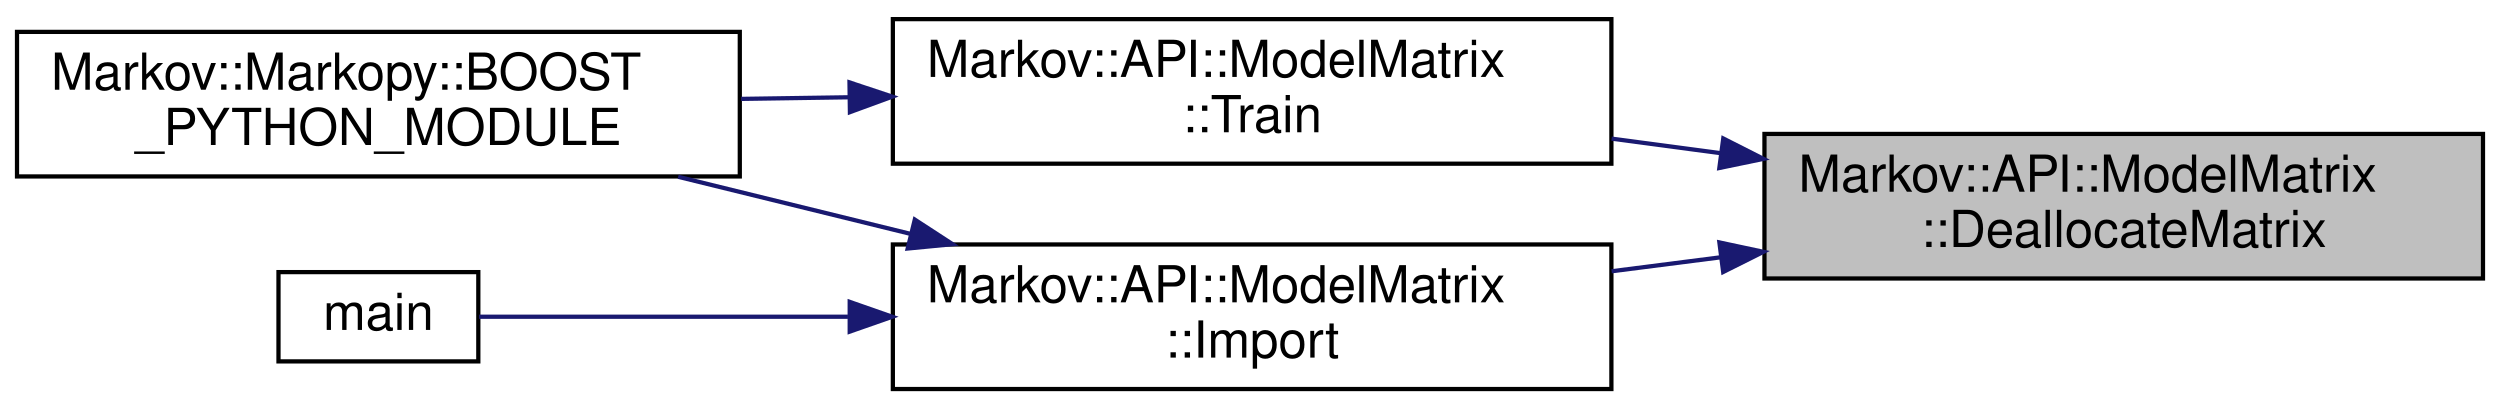
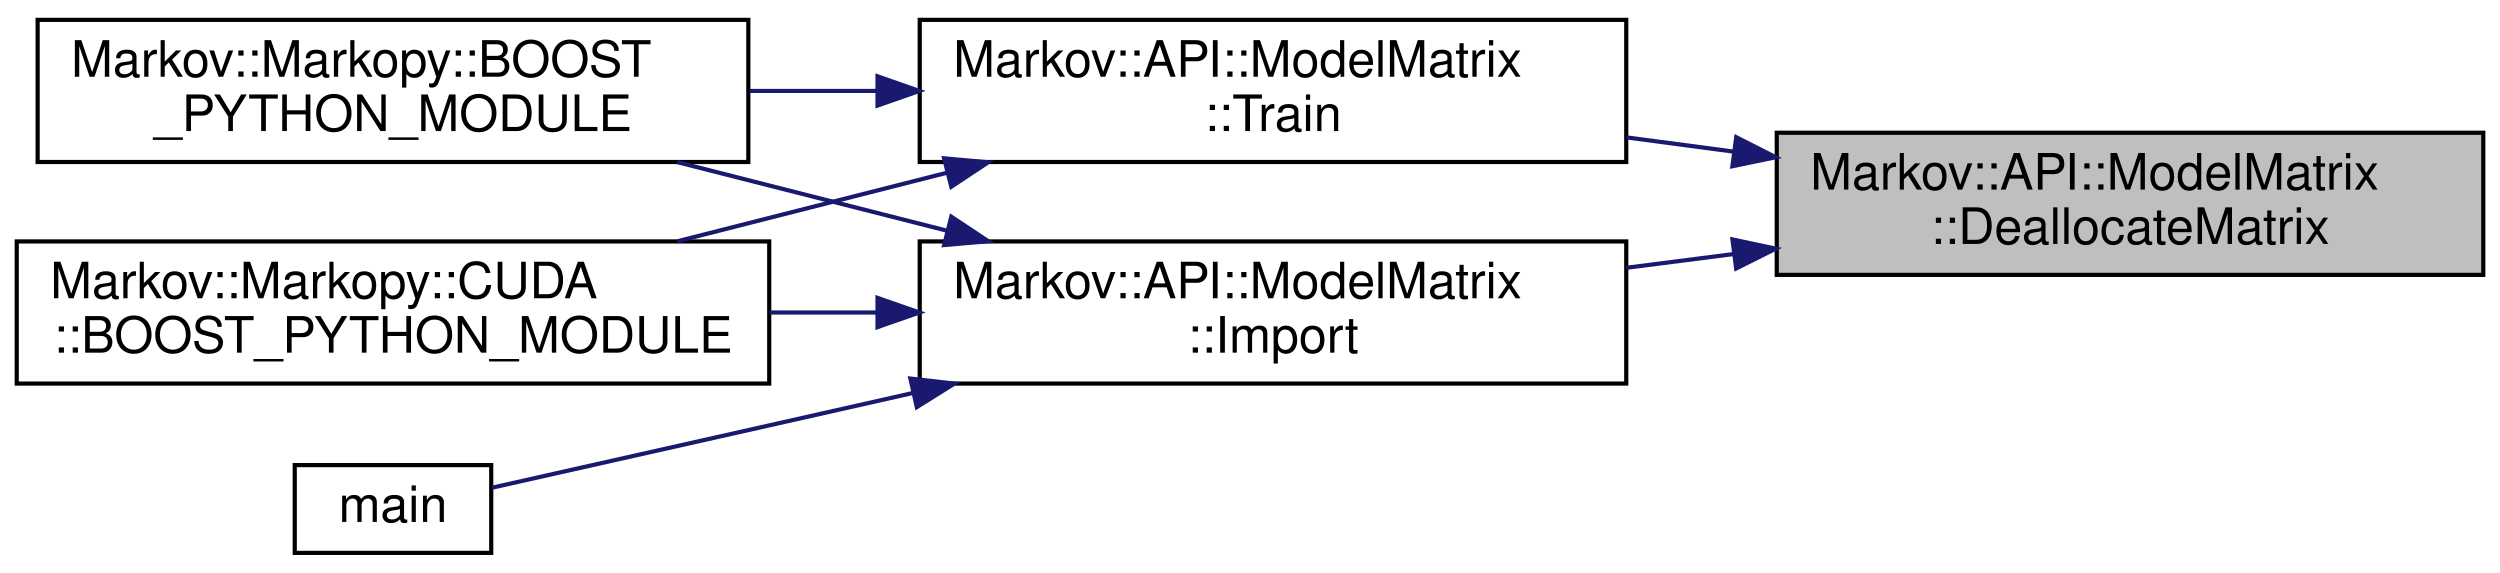
- <svg xmlns="http://www.w3.org/2000/svg" xmlns:xlink="http://www.w3.org/1999/xlink" width="588pt" height="96pt" viewBox="0.00 0.00 588.00 96.00">
-   <g id="graph0" class="graph" transform="scale(1 1) rotate(0) translate(4 92)">
+ <svg xmlns="http://www.w3.org/2000/svg" xmlns:xlink="http://www.w3.org/1999/xlink" width="598pt" height="137pt" viewBox="0.00 0.00 598.00 136.50">
+   <g id="graph0" class="graph" transform="scale(1 1) rotate(0) translate(4 132.5)">
    <g id="node1" class="node">
      <g id="a_node1">
        <a xlink:title="Deallocate matrix and make it ready for re-construction.">
-           <polygon fill="#bfbfbf" stroke="black" points="411,-26.5 411,-60.5 580,-60.5 580,-26.5 411,-26.5" />
-           <text text-anchor="start" x="419" y="-46.9" font-family="Helvetica,sans-Serif" font-size="12.00">Markov::API::ModelMatrix</text>
-           <text text-anchor="middle" x="495.5" y="-33.9" font-family="Helvetica,sans-Serif" font-size="12.00">::DeallocateMatrix</text>
+           <polygon fill="#bfbfbf" stroke="black" points="421,-67 421,-101 590,-101 590,-67 421,-67" />
+           <text text-anchor="start" x="429" y="-87.4" font-family="Helvetica,sans-Serif" font-size="12.00">Markov::API::ModelMatrix</text>
+           <text text-anchor="middle" x="505.5" y="-74.4" font-family="Helvetica,sans-Serif" font-size="12.00">::DeallocateMatrix</text>
        </a>
      </g>
    </g>
    <g id="node2" class="node">
      <g id="a_node2">
        <a xlink:href="class_markov_1_1_a_p_i_1_1_model_matrix.html#aeba8bb79aa4dc2cfeda310f34b7c9427" target="_top" xlink:title="Open a file to import with filename, and call bool Model::Import with std::ifstream.">
-           <polygon fill="none" stroke="black" points="206,-0.5 206,-34.5 375,-34.5 375,-0.5 206,-0.5" />
-           <text text-anchor="start" x="214" y="-20.9" font-family="Helvetica,sans-Serif" font-size="12.00">Markov::API::ModelMatrix</text>
-           <text text-anchor="middle" x="290.5" y="-7.9" font-family="Helvetica,sans-Serif" font-size="12.00">::Import</text>
+           <polygon fill="none" stroke="black" points="216,-41 216,-75 385,-75 385,-41 216,-41" />
+           <text text-anchor="start" x="224" y="-61.4" font-family="Helvetica,sans-Serif" font-size="12.00">Markov::API::ModelMatrix</text>
+           <text text-anchor="middle" x="300.5" y="-48.4" font-family="Helvetica,sans-Serif" font-size="12.00">::Import</text>
        </a>
      </g>
    </g>
    <g id="edge1" class="edge">
-       <path fill="none" stroke="midnightblue" d="M400.74,-31.49C392.17,-30.39 383.52,-29.29 375.05,-28.2" />
-       <polygon fill="midnightblue" stroke="midnightblue" points="400.4,-34.98 410.76,-32.77 401.29,-28.03 400.4,-34.98" />
+       <path fill="none" stroke="midnightblue" d="M410.74,-71.99C402.17,-70.89 393.52,-69.79 385.05,-68.7" />
+       <polygon fill="midnightblue" stroke="midnightblue" points="410.4,-75.48 420.76,-73.27 411.29,-68.53 410.4,-75.48" />
+     </g>
+     <g id="node6" class="node">
+       <g id="a_node6">
+         <a xlink:href="class_markov_1_1_a_p_i_1_1_model_matrix.html#af42d40d7a5c80f0dfe126a574a17f423" target="_top" xlink:title="Train the model with the dataset file.">
+           <polygon fill="none" stroke="black" points="216,-94 216,-128 385,-128 385,-94 216,-94" />
+           <text text-anchor="start" x="224" y="-114.4" font-family="Helvetica,sans-Serif" font-size="12.00">Markov::API::ModelMatrix</text>
+           <text text-anchor="middle" x="300.5" y="-101.4" font-family="Helvetica,sans-Serif" font-size="12.00">::Train</text>
+         </a>
+       </g>
+     </g>
+     <g id="edge5" class="edge">
+       <path fill="none" stroke="midnightblue" d="M410.74,-96.47C402.17,-97.61 393.52,-98.76 385.05,-99.89" />
+       <polygon fill="midnightblue" stroke="midnightblue" points="411.31,-99.93 420.76,-95.14 410.39,-92.99 411.31,-99.93" />
+     </g>
+     <g id="node3" class="node">
+       <g id="a_node3">
+         <a xlink:href="namespace_markov_1_1_markopy_1_1_c_u_d_a.html#a584fc8e70bb6cf08f544f52805245e19" target="_top" xlink:title=" ">
+           <polygon fill="none" stroke="black" points="0,-41 0,-75 180,-75 180,-41 0,-41" />
+           <text text-anchor="start" x="8" y="-61.4" font-family="Helvetica,sans-Serif" font-size="12.00">Markov::Markopy::CUDA</text>
+           <text text-anchor="middle" x="90" y="-48.4" font-family="Helvetica,sans-Serif" font-size="12.00">::BOOST_PYTHON_MODULE</text>
+         </a>
+       </g>
+     </g>
+     <g id="edge2" class="edge">
+       <path fill="none" stroke="midnightblue" d="M205.88,-58C197.3,-58 188.62,-58 180.08,-58" />
+       <polygon fill="midnightblue" stroke="midnightblue" points="205.9,-61.5 215.9,-58 205.9,-54.5 205.9,-61.5" />
+     </g>
+     <g id="node4" class="node">
+       <g id="a_node4">
+         <a xlink:href="namespace_markov_1_1_markopy.html#a379628c09859652215496b63af2bcac9" target="_top" xlink:title=" ">
+           <polygon fill="none" stroke="black" points="5,-94 5,-128 175,-128 175,-94 5,-94" />
+           <text text-anchor="start" x="13" y="-114.4" font-family="Helvetica,sans-Serif" font-size="12.00">Markov::Markopy::BOOST</text>
+           <text text-anchor="middle" x="90" y="-101.4" font-family="Helvetica,sans-Serif" font-size="12.00">_PYTHON_MODULE</text>
+         </a>
+       </g>
+     </g>
+     <g id="edge3" class="edge">
+       <path fill="none" stroke="midnightblue" d="M222.46,-77.58C201.31,-82.96 178.54,-88.75 157.99,-93.97" />
+       <polygon fill="midnightblue" stroke="midnightblue" points="223.55,-80.92 232.38,-75.06 221.83,-74.13 223.55,-80.92" />
    </g>
    <g id="node5" class="node">
      <g id="a_node5">
-         <a xlink:href="class_markov_1_1_a_p_i_1_1_model_matrix.html#af42d40d7a5c80f0dfe126a574a17f423" target="_top" xlink:title="Train the model with the dataset file.">
-           <polygon fill="none" stroke="black" points="206,-53.5 206,-87.5 375,-87.5 375,-53.5 206,-53.5" />
-           <text text-anchor="start" x="214" y="-73.9" font-family="Helvetica,sans-Serif" font-size="12.00">Markov::API::ModelMatrix</text>
-           <text text-anchor="middle" x="290.5" y="-60.9" font-family="Helvetica,sans-Serif" font-size="12.00">::Train</text>
+         <a xlink:href="_markov_a_p_i_c_l_i_2src_2main_8cpp.html#a3c04138a5bfe5d72780bb7e82a18e627" target="_top" xlink:title="Launch CLI tool.">
+           <polygon fill="none" stroke="black" points="66.5,-0.5 66.5,-21.5 113.5,-21.5 113.5,-0.5 66.5,-0.5" />
+           <text text-anchor="middle" x="90" y="-7.9" font-family="Helvetica,sans-Serif" font-size="12.00">main</text>
        </a>
      </g>
    </g>
    <g id="edge4" class="edge">
-       <path fill="none" stroke="midnightblue" d="M400.74,-55.97C392.17,-57.11 383.52,-58.26 375.05,-59.39" />
-       <polygon fill="midnightblue" stroke="midnightblue" points="401.31,-59.43 410.76,-54.64 400.39,-52.49 401.31,-59.43" />
+       <path fill="none" stroke="midnightblue" d="M214.23,-38.72C202.72,-36.12 191.07,-33.5 180,-31 157.44,-25.92 131.67,-20.13 113.68,-16.09" />
+       <polygon fill="midnightblue" stroke="midnightblue" points="213.76,-42.2 224.28,-40.99 215.3,-35.37 213.76,-42.2" />
    </g>
-     <g id="node3" class="node">
-       <g id="a_node3">
-         <a xlink:href="namespace_markov_1_1_markopy.html#a379628c09859652215496b63af2bcac9" target="_top" xlink:title=" ">
-           <polygon fill="none" stroke="black" points="0,-50.5 0,-84.5 170,-84.5 170,-50.5 0,-50.5" />
-           <text text-anchor="start" x="8" y="-70.9" font-family="Helvetica,sans-Serif" font-size="12.00">Markov::Markopy::BOOST</text>
-           <text text-anchor="middle" x="85" y="-57.9" font-family="Helvetica,sans-Serif" font-size="12.00">_PYTHON_MODULE</text>
-         </a>
-       </g>
+     <g id="edge6" class="edge">
+       <path fill="none" stroke="midnightblue" d="M222.46,-91.42C201.31,-86.04 178.54,-80.25 157.99,-75.03" />
+       <polygon fill="midnightblue" stroke="midnightblue" points="221.83,-94.87 232.38,-93.94 223.55,-88.08 221.83,-94.87" />
    </g>
-     <g id="edge2" class="edge">
-       <path fill="none" stroke="midnightblue" d="M210.13,-37C192.1,-41.43 173.08,-46.1 155.5,-50.42" />
-       <polygon fill="midnightblue" stroke="midnightblue" points="211.16,-40.35 220.04,-34.57 209.49,-33.55 211.16,-40.35" />
-     </g>
-     <g id="node4" class="node">
-       <g id="a_node4">
-         <a xlink:href="_markov_a_p_i_c_l_i_2src_2main_8cpp.html#a3c04138a5bfe5d72780bb7e82a18e627" target="_top" xlink:title="Launch CLI tool.">
-           <polygon fill="none" stroke="black" points="61.5,-7 61.5,-28 108.5,-28 108.5,-7 61.5,-7" />
-           <text text-anchor="middle" x="85" y="-14.4" font-family="Helvetica,sans-Serif" font-size="12.00">main</text>
-         </a>
-       </g>
-     </g>
-     <g id="edge3" class="edge">
-       <path fill="none" stroke="midnightblue" d="M195.44,-17.5C163.21,-17.5 129.95,-17.5 108.68,-17.5" />
-       <polygon fill="midnightblue" stroke="midnightblue" points="195.85,-21 205.85,-17.5 195.85,-14 195.85,-21" />
-     </g>
-     <g id="edge5" class="edge">
-       <path fill="none" stroke="midnightblue" d="M195.61,-69.12C187.17,-68.99 178.66,-68.87 170.31,-68.74" />
-       <polygon fill="midnightblue" stroke="midnightblue" points="195.8,-72.62 205.85,-69.27 195.9,-65.62 195.8,-72.62" />
+     <g id="edge7" class="edge">
+       <path fill="none" stroke="midnightblue" d="M205.8,-111C195.64,-111 185.34,-111 175.3,-111" />
+       <polygon fill="midnightblue" stroke="midnightblue" points="205.9,-114.5 215.9,-111 205.9,-107.5 205.9,-114.5" />
    </g>
  </g>
</svg>
